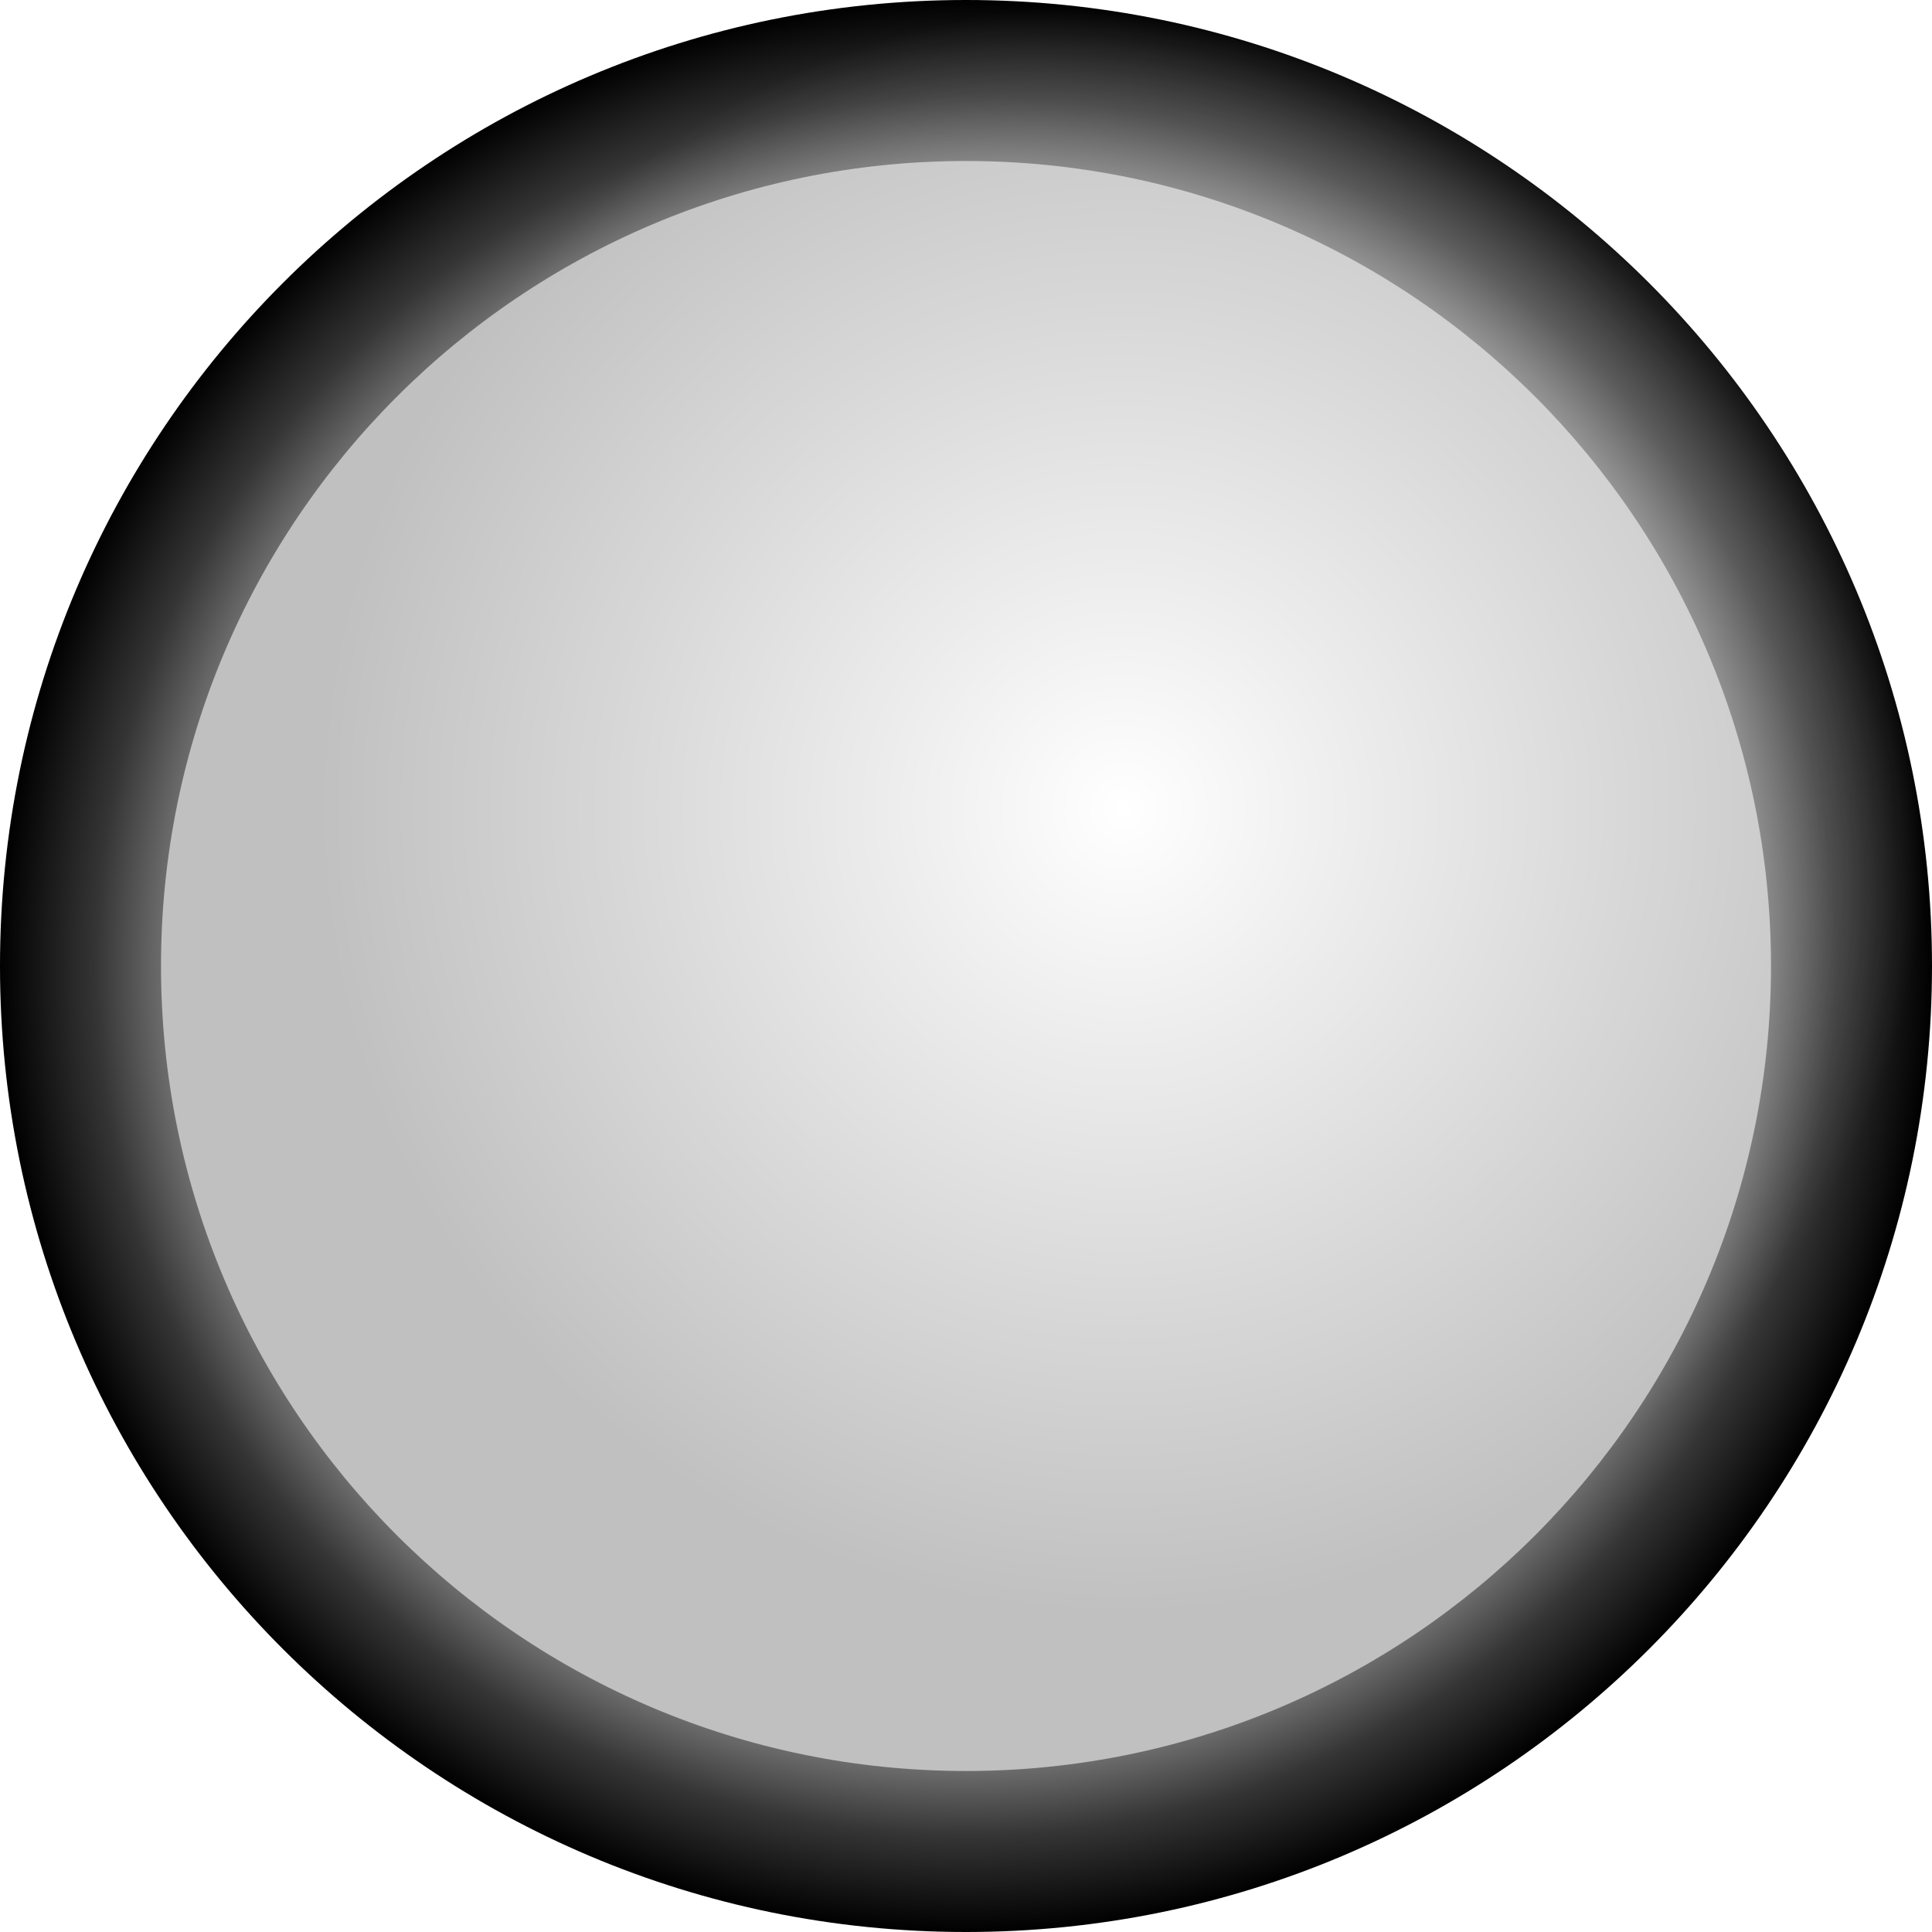
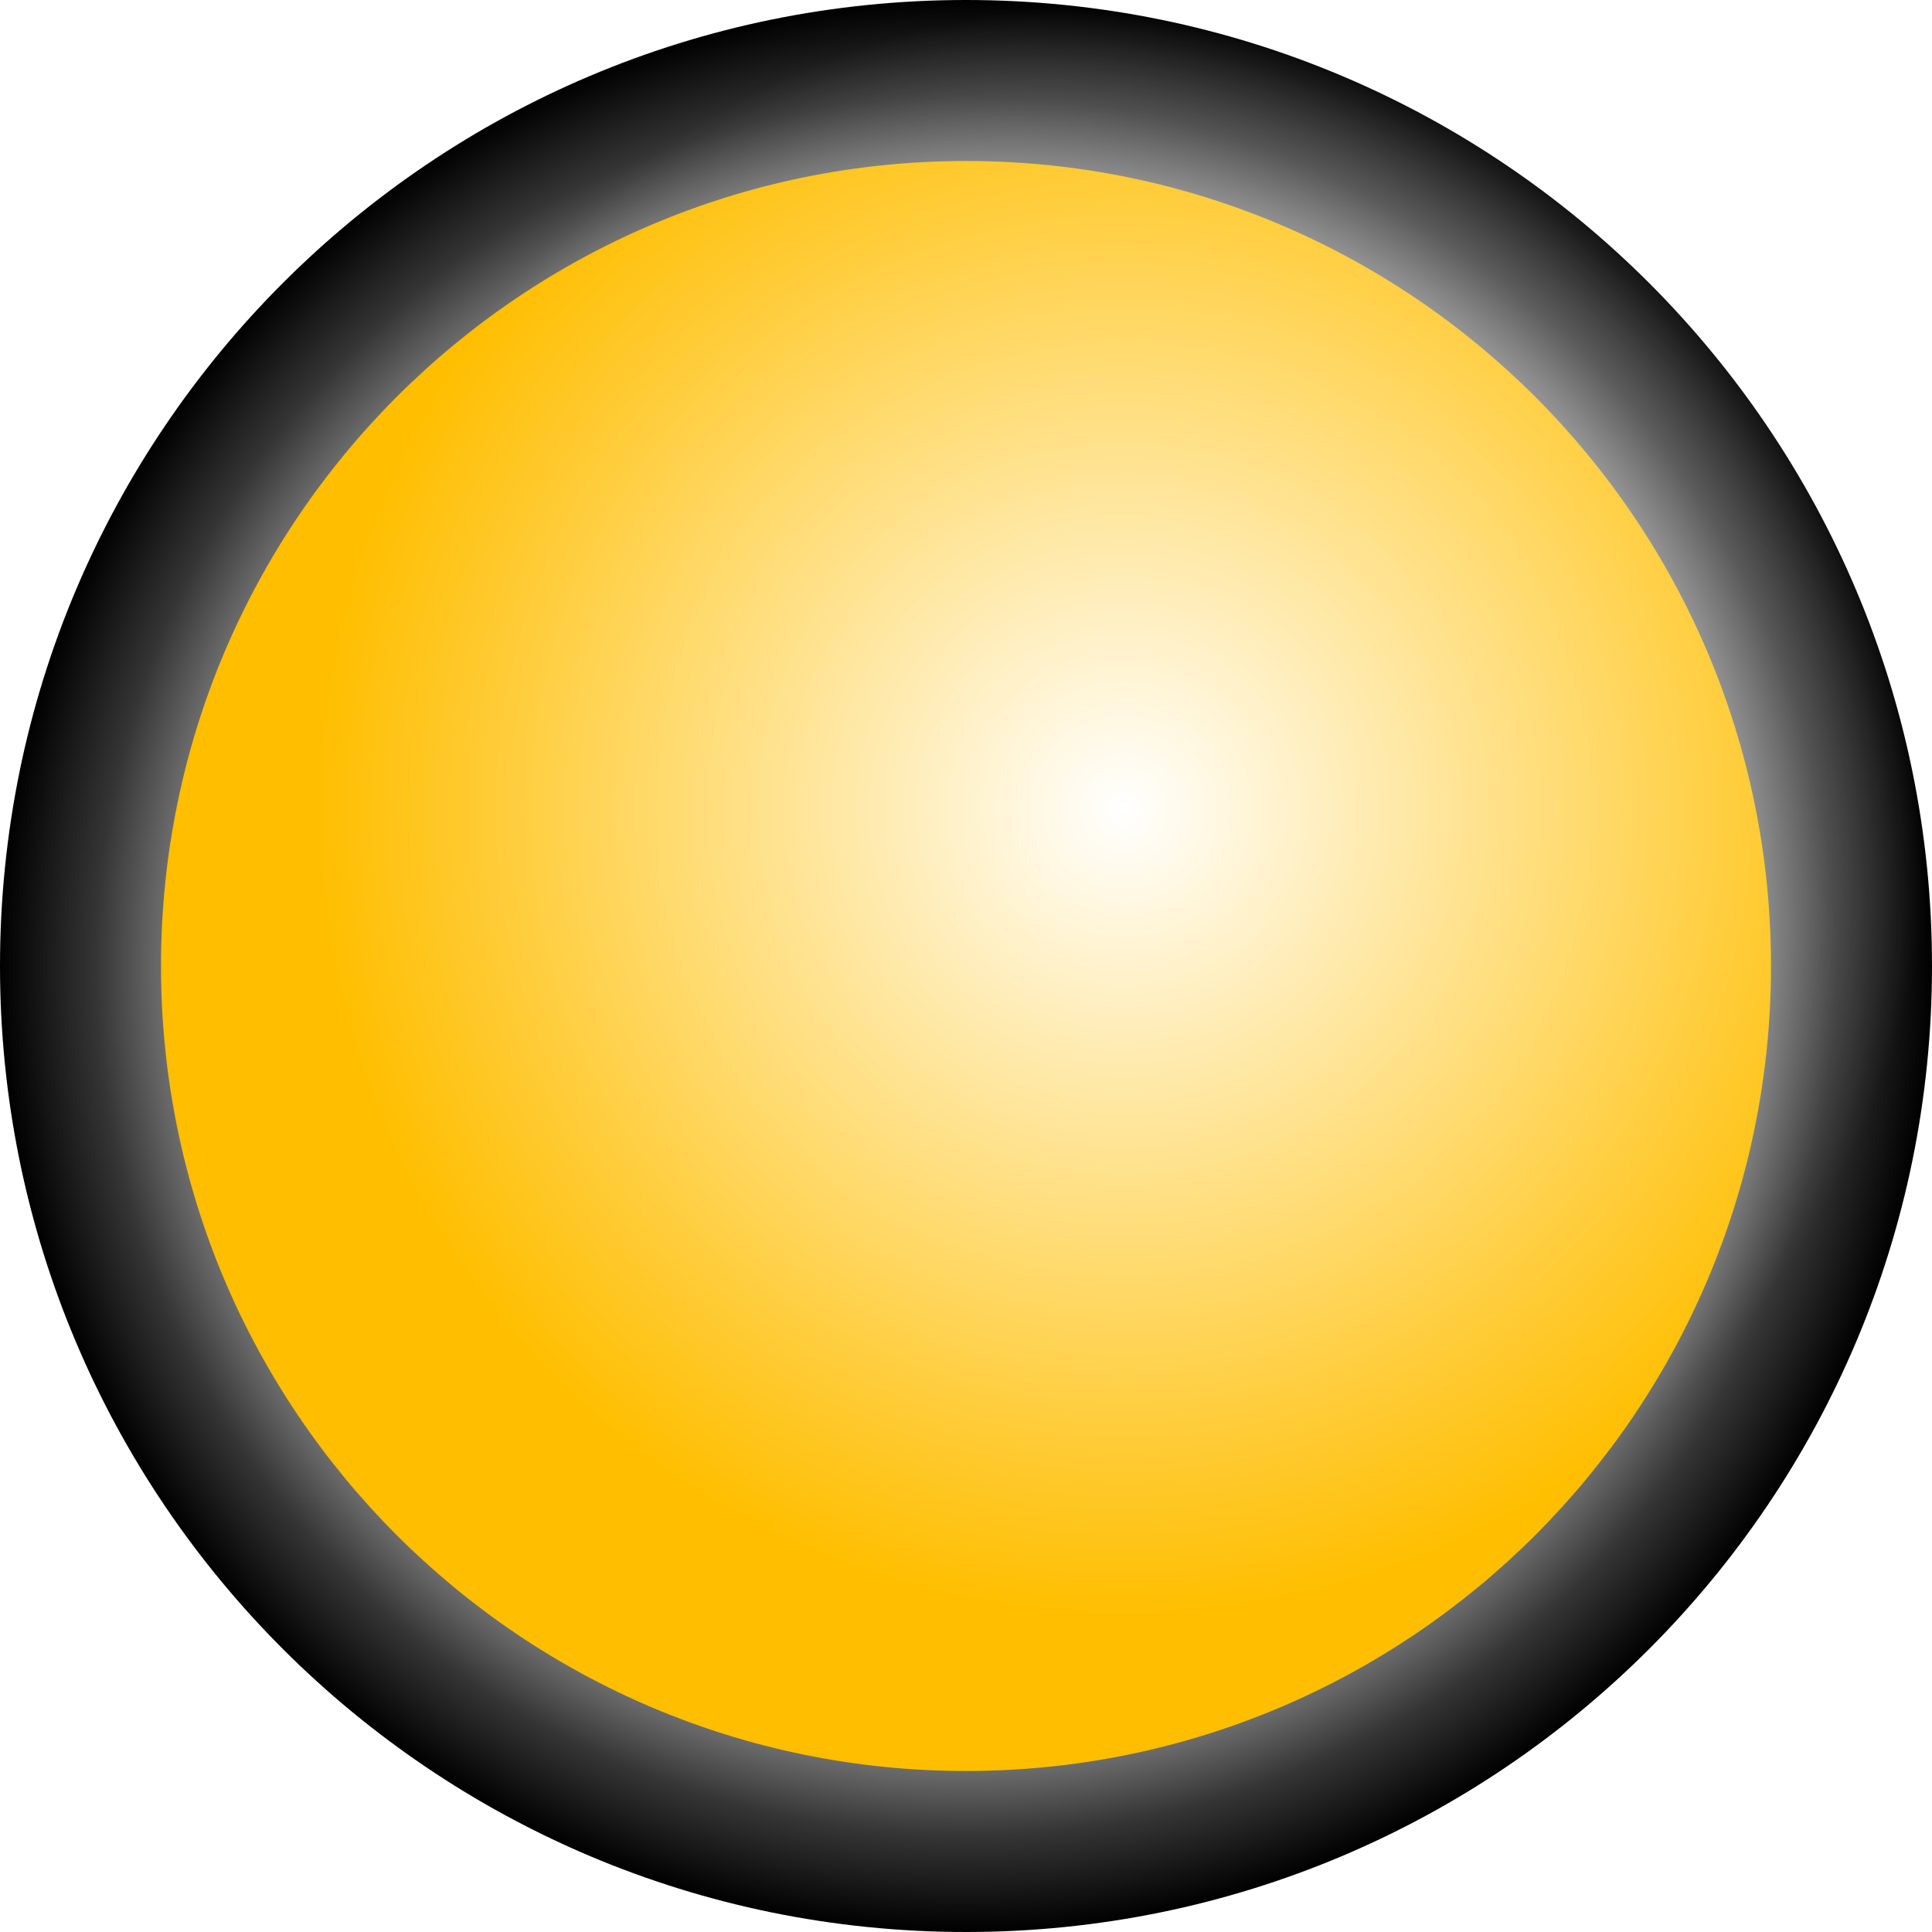
<svg xmlns="http://www.w3.org/2000/svg" id="svg7041" viewBox="0 0 128 128" version="1.1" width="128" height="128">
  <defs id="defs7043">
    <radialGradient id="radialGradient6993" gradientUnits="userSpaceOnUse" cy="21.5" cx="47.5" r="2.5" gradientTransform="matrix(21.33333,0,0,21.33333,-562.89,174.732)">
      <stop id="stop6245" style="stop-color:#ffffff" offset="0" />
      <stop id="stop6247" style="stop-color:#ffffff;stop-opacity:0;" offset="1" />
    </radialGradient>
    <radialGradient id="radialGradient7039" cx="-87.5" gradientUnits="userSpaceOnUse" cy="62.5" r="2.5" gradientTransform="matrix(25.6,0,0,25.6,2680,-956.21)">
      <stop id="stop6193-9" style="stop-color:#000000" offset="0" />
      <stop id="stop6203-9" style="stop-color:#000000" offset=".516" />
      <stop id="stop6199-8" style="stop-color:#a6a6a6" offset="0.76" />
      <stop id="stop6201-0" style="stop-color:#353535" offset="0.9" />
      <stop id="stop6195-0" style="stop-color:#000000" offset="1" />
    </radialGradient>
  </defs>
  <g id="layer1" transform="translate(-376,-579.79)">
    <circle id="path6189-3" style="fill:url(#radialGradient7039)" cx="440" cy="643.79" r="64" />
-     <circle id="path6983" style="fill:#c0c0c0;stroke-width:21.333;fill-opacity:1" cx="440" cy="643.79" r="53.333" />
+     <circle id="path6983" style="fill:#ffbe00;stroke-width:21.333;fill-opacity:1" cx="440" cy="643.79" r="53.333" />
    <circle id="path6985" style="fill:url(#radialGradient6993);stroke-width:21.333" cx="450.444" cy="633.399" r="53.333" />
  </g>
</svg>
